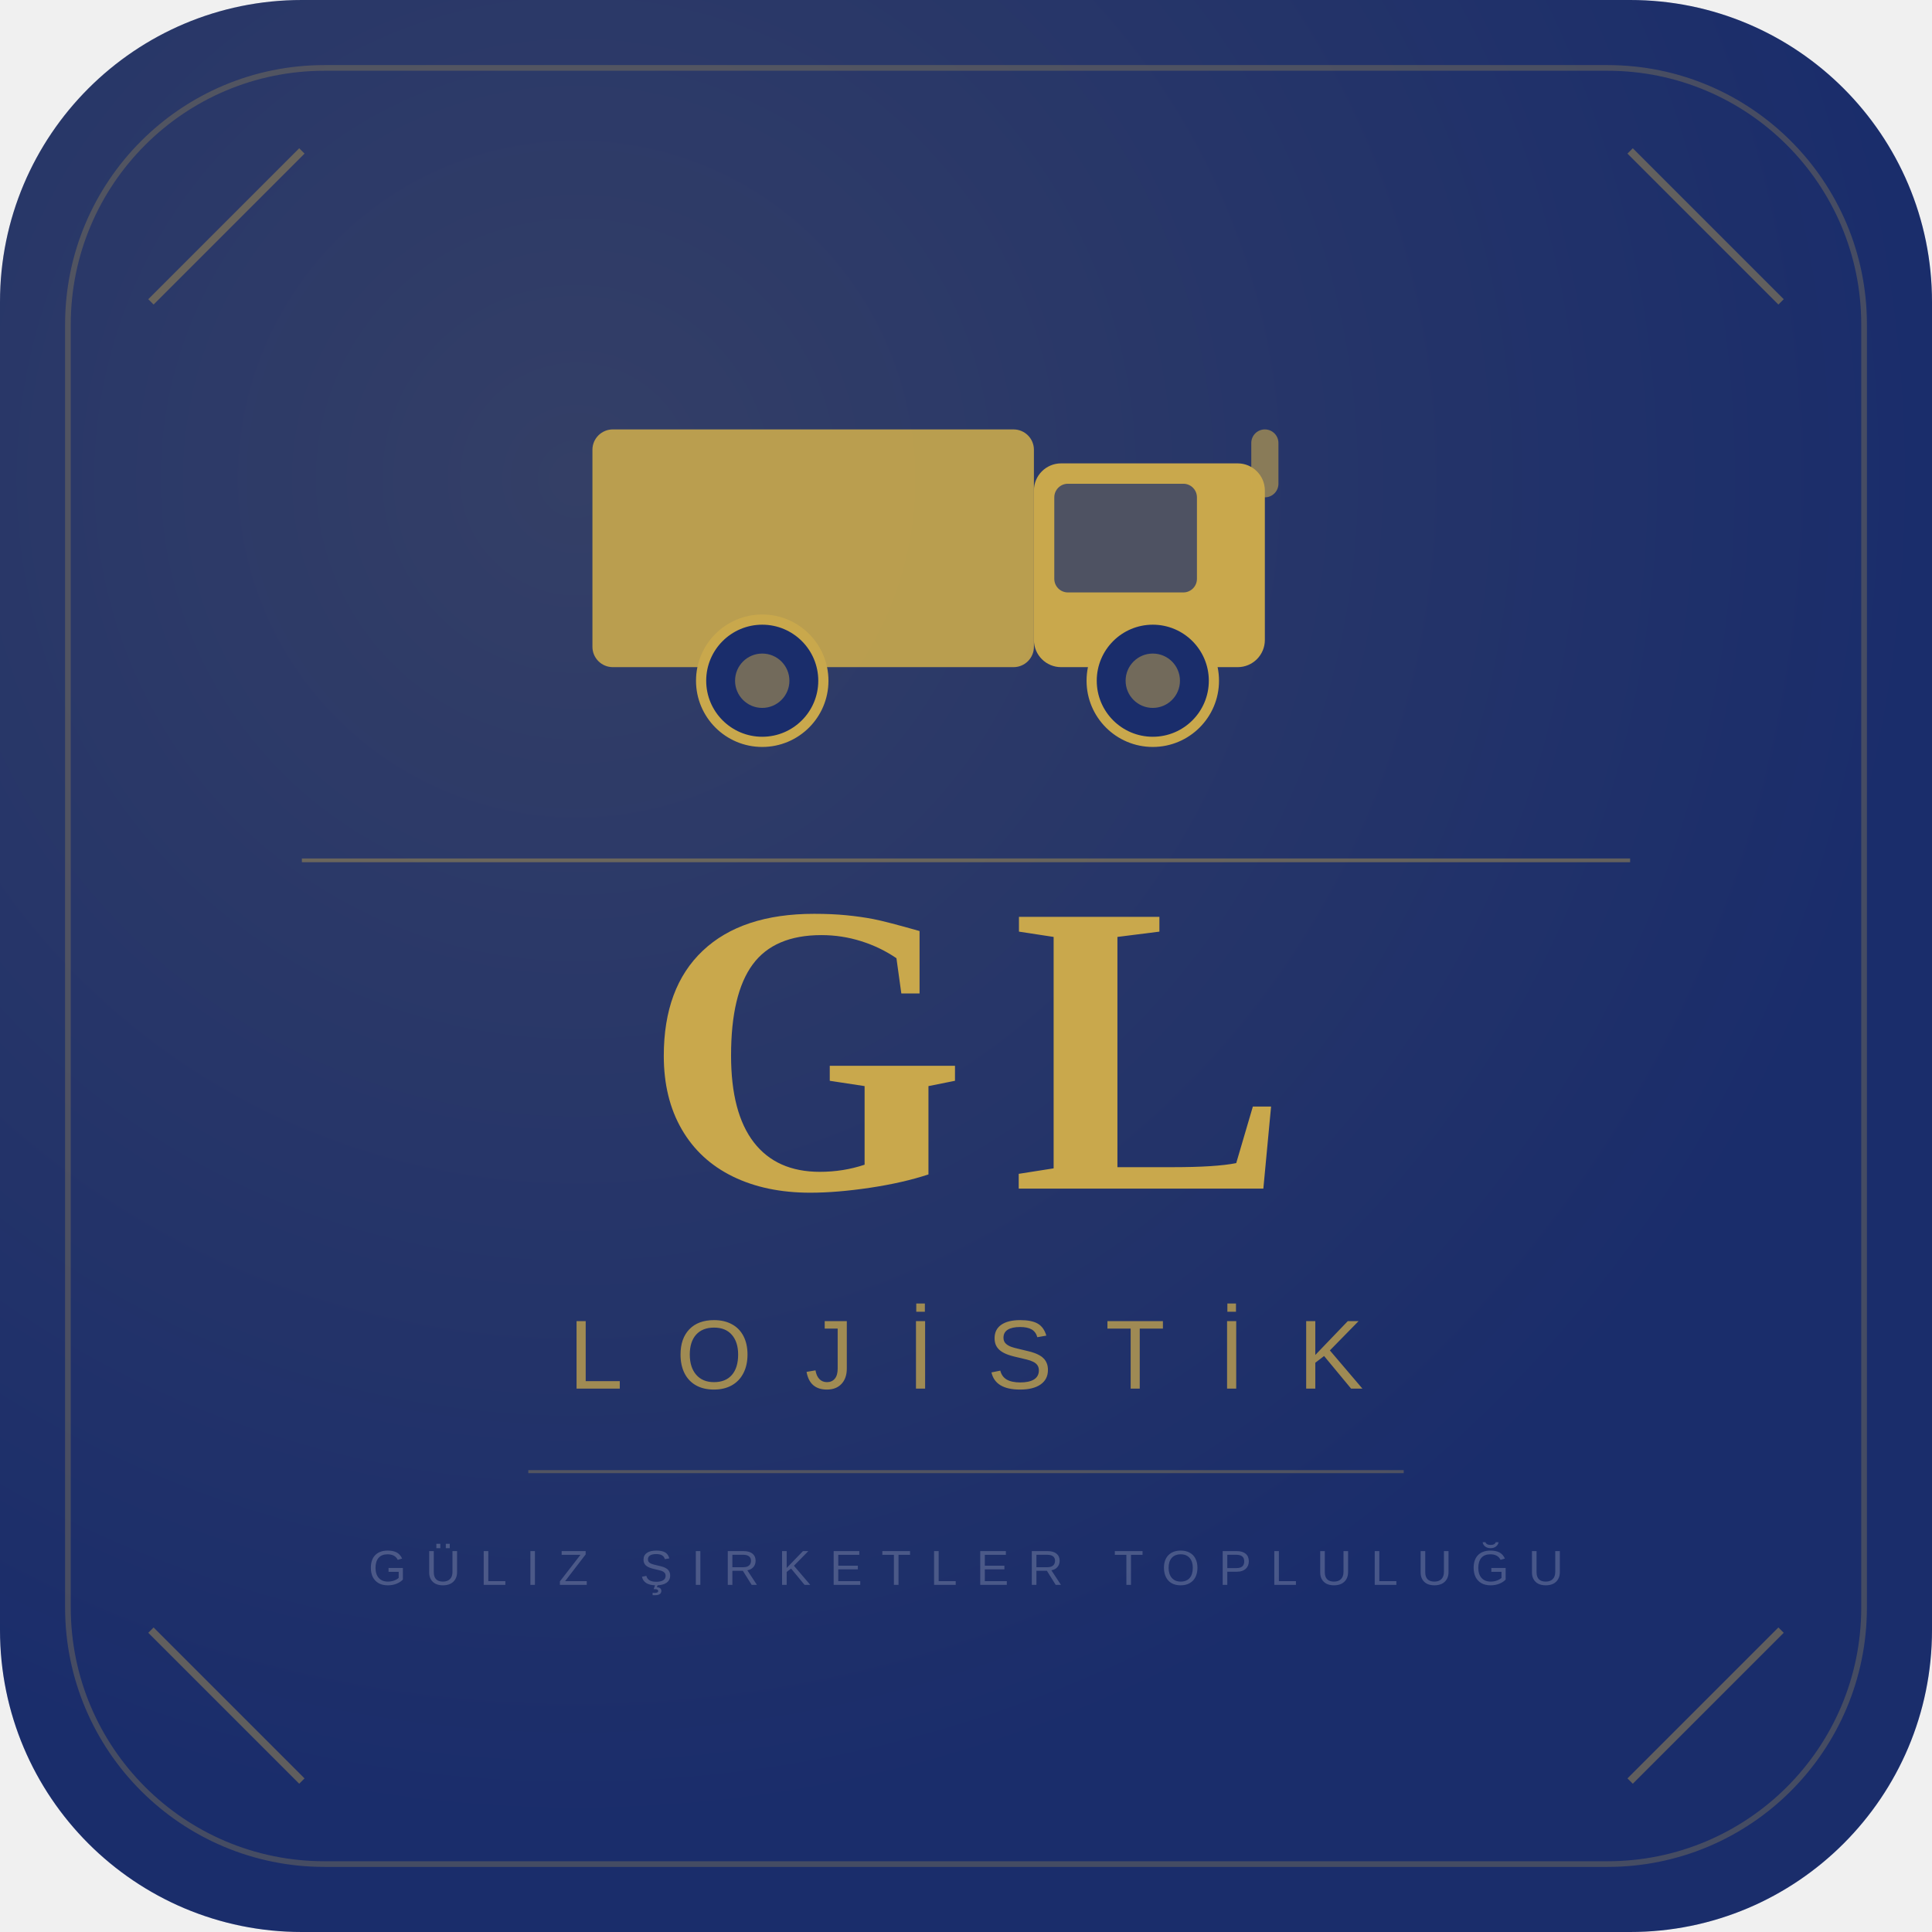
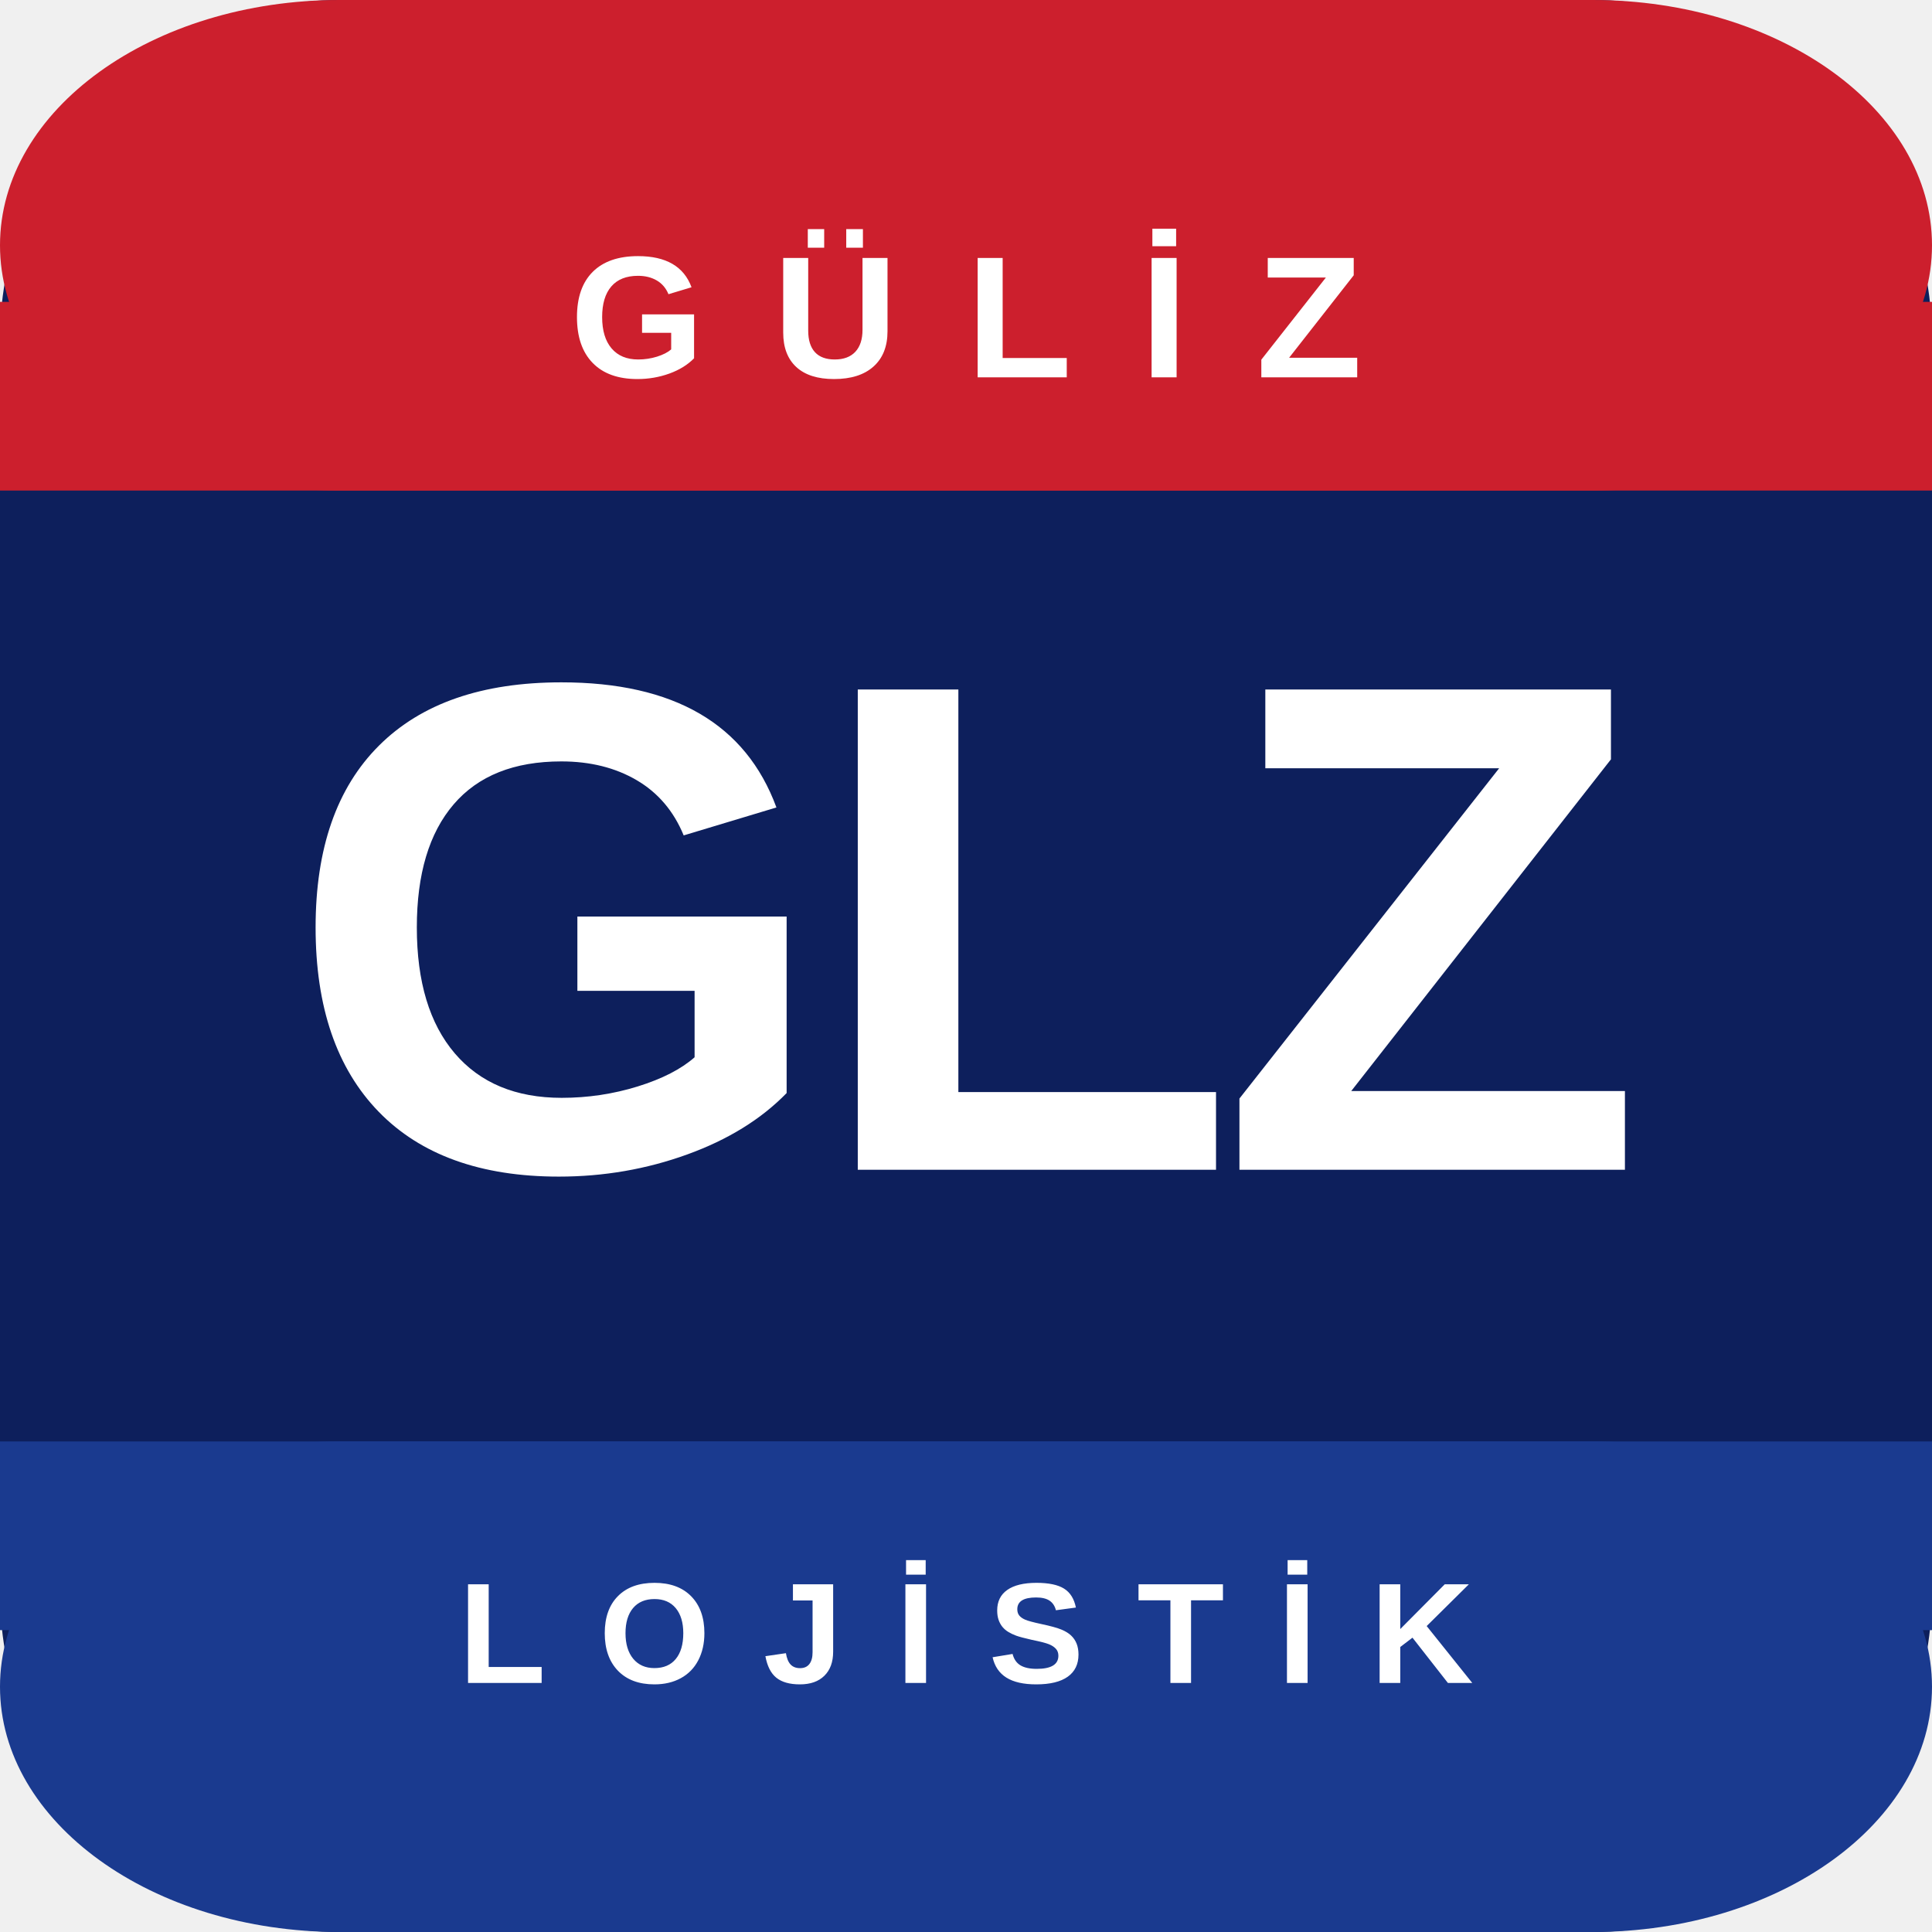
<svg xmlns="http://www.w3.org/2000/svg" viewBox="0 0 512 512">
-   <rect width="512" height="512" rx="80" fill="#1A2D6B" />
-   <rect width="512" height="512" rx="80" fill="url(#grad)" opacity="0.15" />
-   <defs>
-     <radialGradient id="grad" cx="30%" cy="25%" r="70%">
-       <stop offset="0%" stop-color="#C9A84C" />
-       <stop offset="100%" stop-color="#1A2D6B" />
-     </radialGradient>
-   </defs>
-   <line x1="40" y1="80" x2="80" y2="40" stroke="#C9A84C" stroke-width="2" opacity="0.4" />
-   <line x1="432" y1="40" x2="472" y2="80" stroke="#C9A84C" stroke-width="2" opacity="0.4" />
-   <line x1="40" y1="432" x2="80" y2="472" stroke="#C9A84C" stroke-width="2" opacity="0.4" />
-   <line x1="432" y1="472" x2="472" y2="432" stroke="#C9A84C" stroke-width="2" opacity="0.4" />
-   <rect x="18" y="18" width="476" height="476" rx="68" fill="none" stroke="#C9A84C" stroke-width="1.5" opacity="0.25" />
-   <g transform="translate(256,148) scale(0.9)">
-     <rect x="-110" y="-38" width="130" height="70" rx="6" fill="#C9A84C" opacity="0.9" />
-     <rect x="20" y="-28" width="68" height="60" rx="8" fill="#C9A84C" />
-     <rect x="26" y="-22" width="42" height="32" rx="4" fill="#1A2D6B" opacity="0.7" />
-     <circle cx="-60" cy="36" r="18" fill="#1A2D6B" stroke="#C9A84C" stroke-width="3" />
-     <circle cx="-60" cy="36" r="8" fill="#C9A84C" opacity="0.5" />
-     <circle cx="55" cy="36" r="18" fill="#1A2D6B" stroke="#C9A84C" stroke-width="3" />
-     <circle cx="55" cy="36" r="8" fill="#C9A84C" opacity="0.5" />
-     <rect x="84" y="-38" width="8" height="20" rx="4" fill="#C9A84C" opacity="0.6" />
-   </g>
-   <line x1="80" y1="228" x2="432" y2="228" stroke="#C9A84C" stroke-width="1" opacity="0.4" />
-   <text x="256" y="315" font-family="Georgia, 'Times New Roman', serif" font-size="110" font-weight="700" fill="#C9A84C" text-anchor="middle" letter-spacing="12">GL</text>
-   <text x="256" y="368" font-family="Arial, sans-serif" font-size="26" font-weight="400" fill="rgba(201,168,76,0.75)" text-anchor="middle" letter-spacing="14">LOJİSTİK</text>
-   <line x1="140" y1="390" x2="372" y2="390" stroke="#C9A84C" stroke-width="0.8" opacity="0.3" />
-   <text x="256" y="420" font-family="Arial, sans-serif" font-size="13" fill="rgba(255,255,255,0.2)" text-anchor="middle" letter-spacing="5">GÜLIZ ŞIRKETLER TOPLULUĞU</text>
+   <rect width="512" height="512" rx="90" fill="#0D1F5C" />
+   <rect x="0" y="0" width="512" height="130" rx="90" fill="#CC1F2D" />
+   <rect x="0" y="80" width="512" height="50" fill="#CC1F2D" />
+   <rect x="0" y="382" width="512" height="130" rx="90" fill="#1A3A8F" />
+   <rect x="0" y="382" width="512" height="50" fill="#1A3A8F" />
+   <text x="256" y="310" font-family="Arial Black, Arial, sans-serif" font-size="185" font-weight="900" fill="#FFFFFF" text-anchor="middle" letter-spacing="-5">GLZ</text>
+   <text x="256" y="100" font-family="Arial, sans-serif" font-size="46" font-weight="700" fill="#FFFFFF" text-anchor="middle" letter-spacing="18">GÜLİZ</text>
+   <text x="256" y="446" font-family="Arial, sans-serif" font-size="38" font-weight="600" fill="#FFFFFF" text-anchor="middle" letter-spacing="14">LOJİSTİK</text>
</svg>
